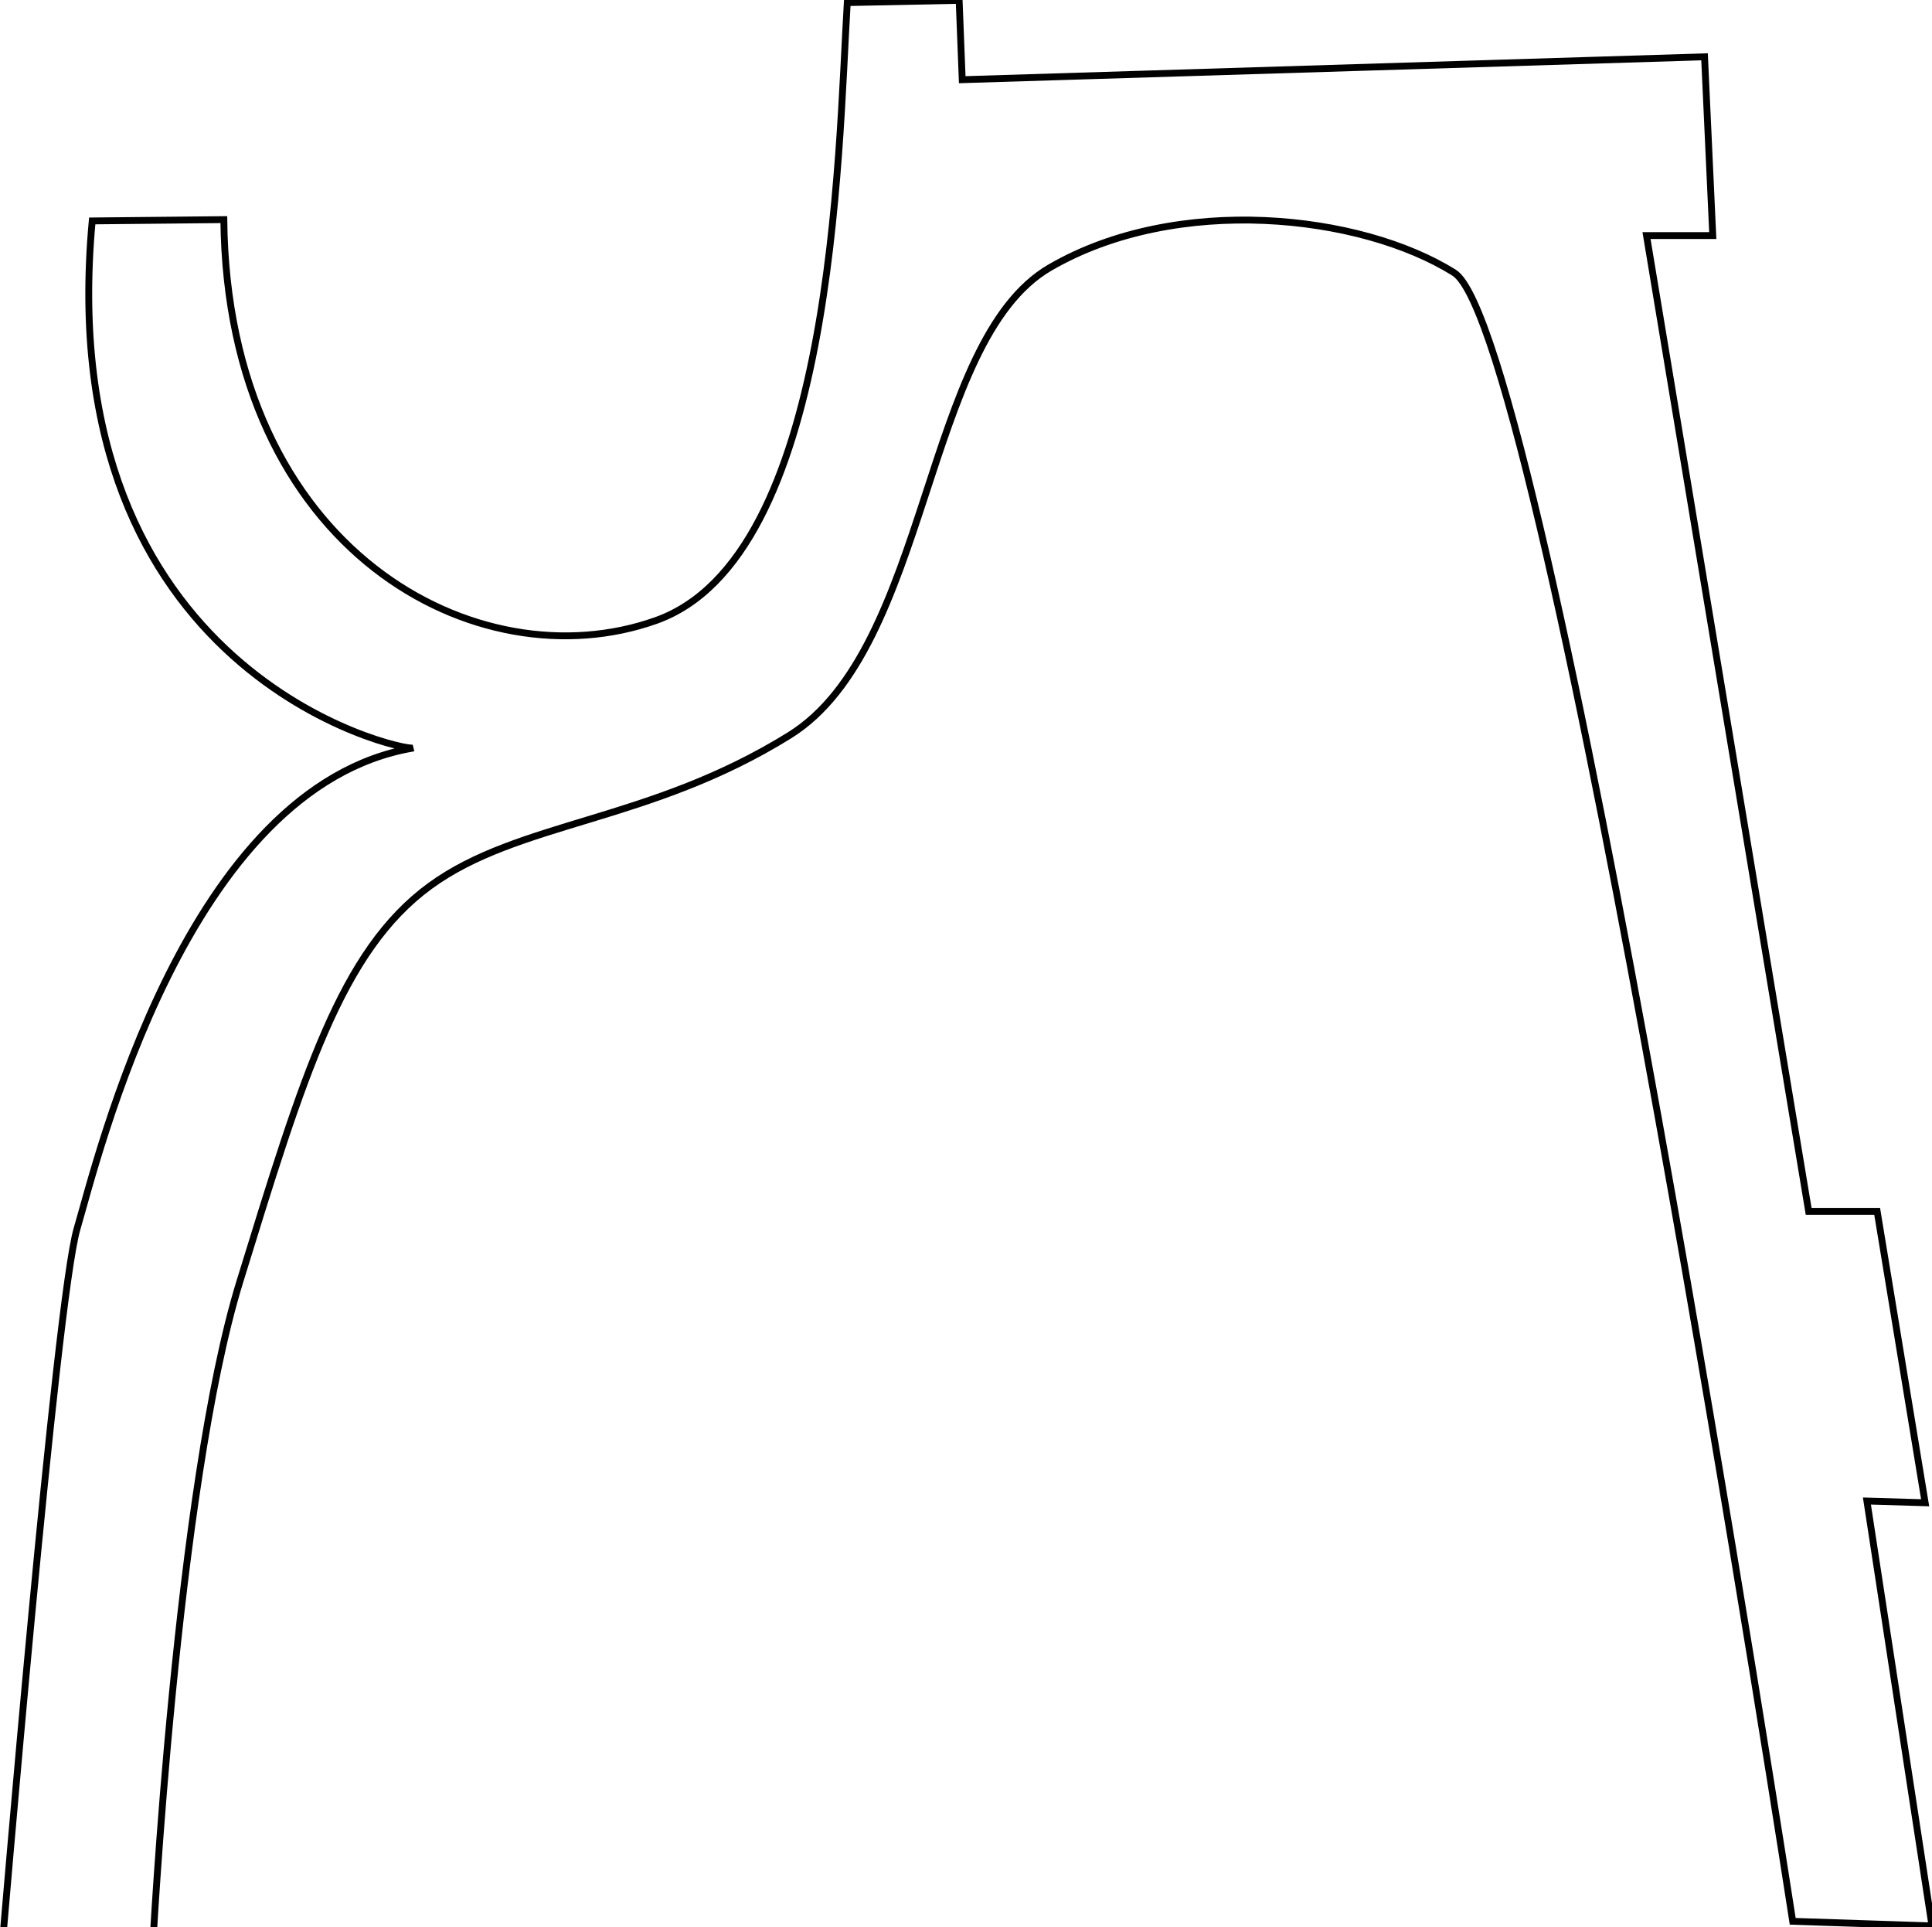
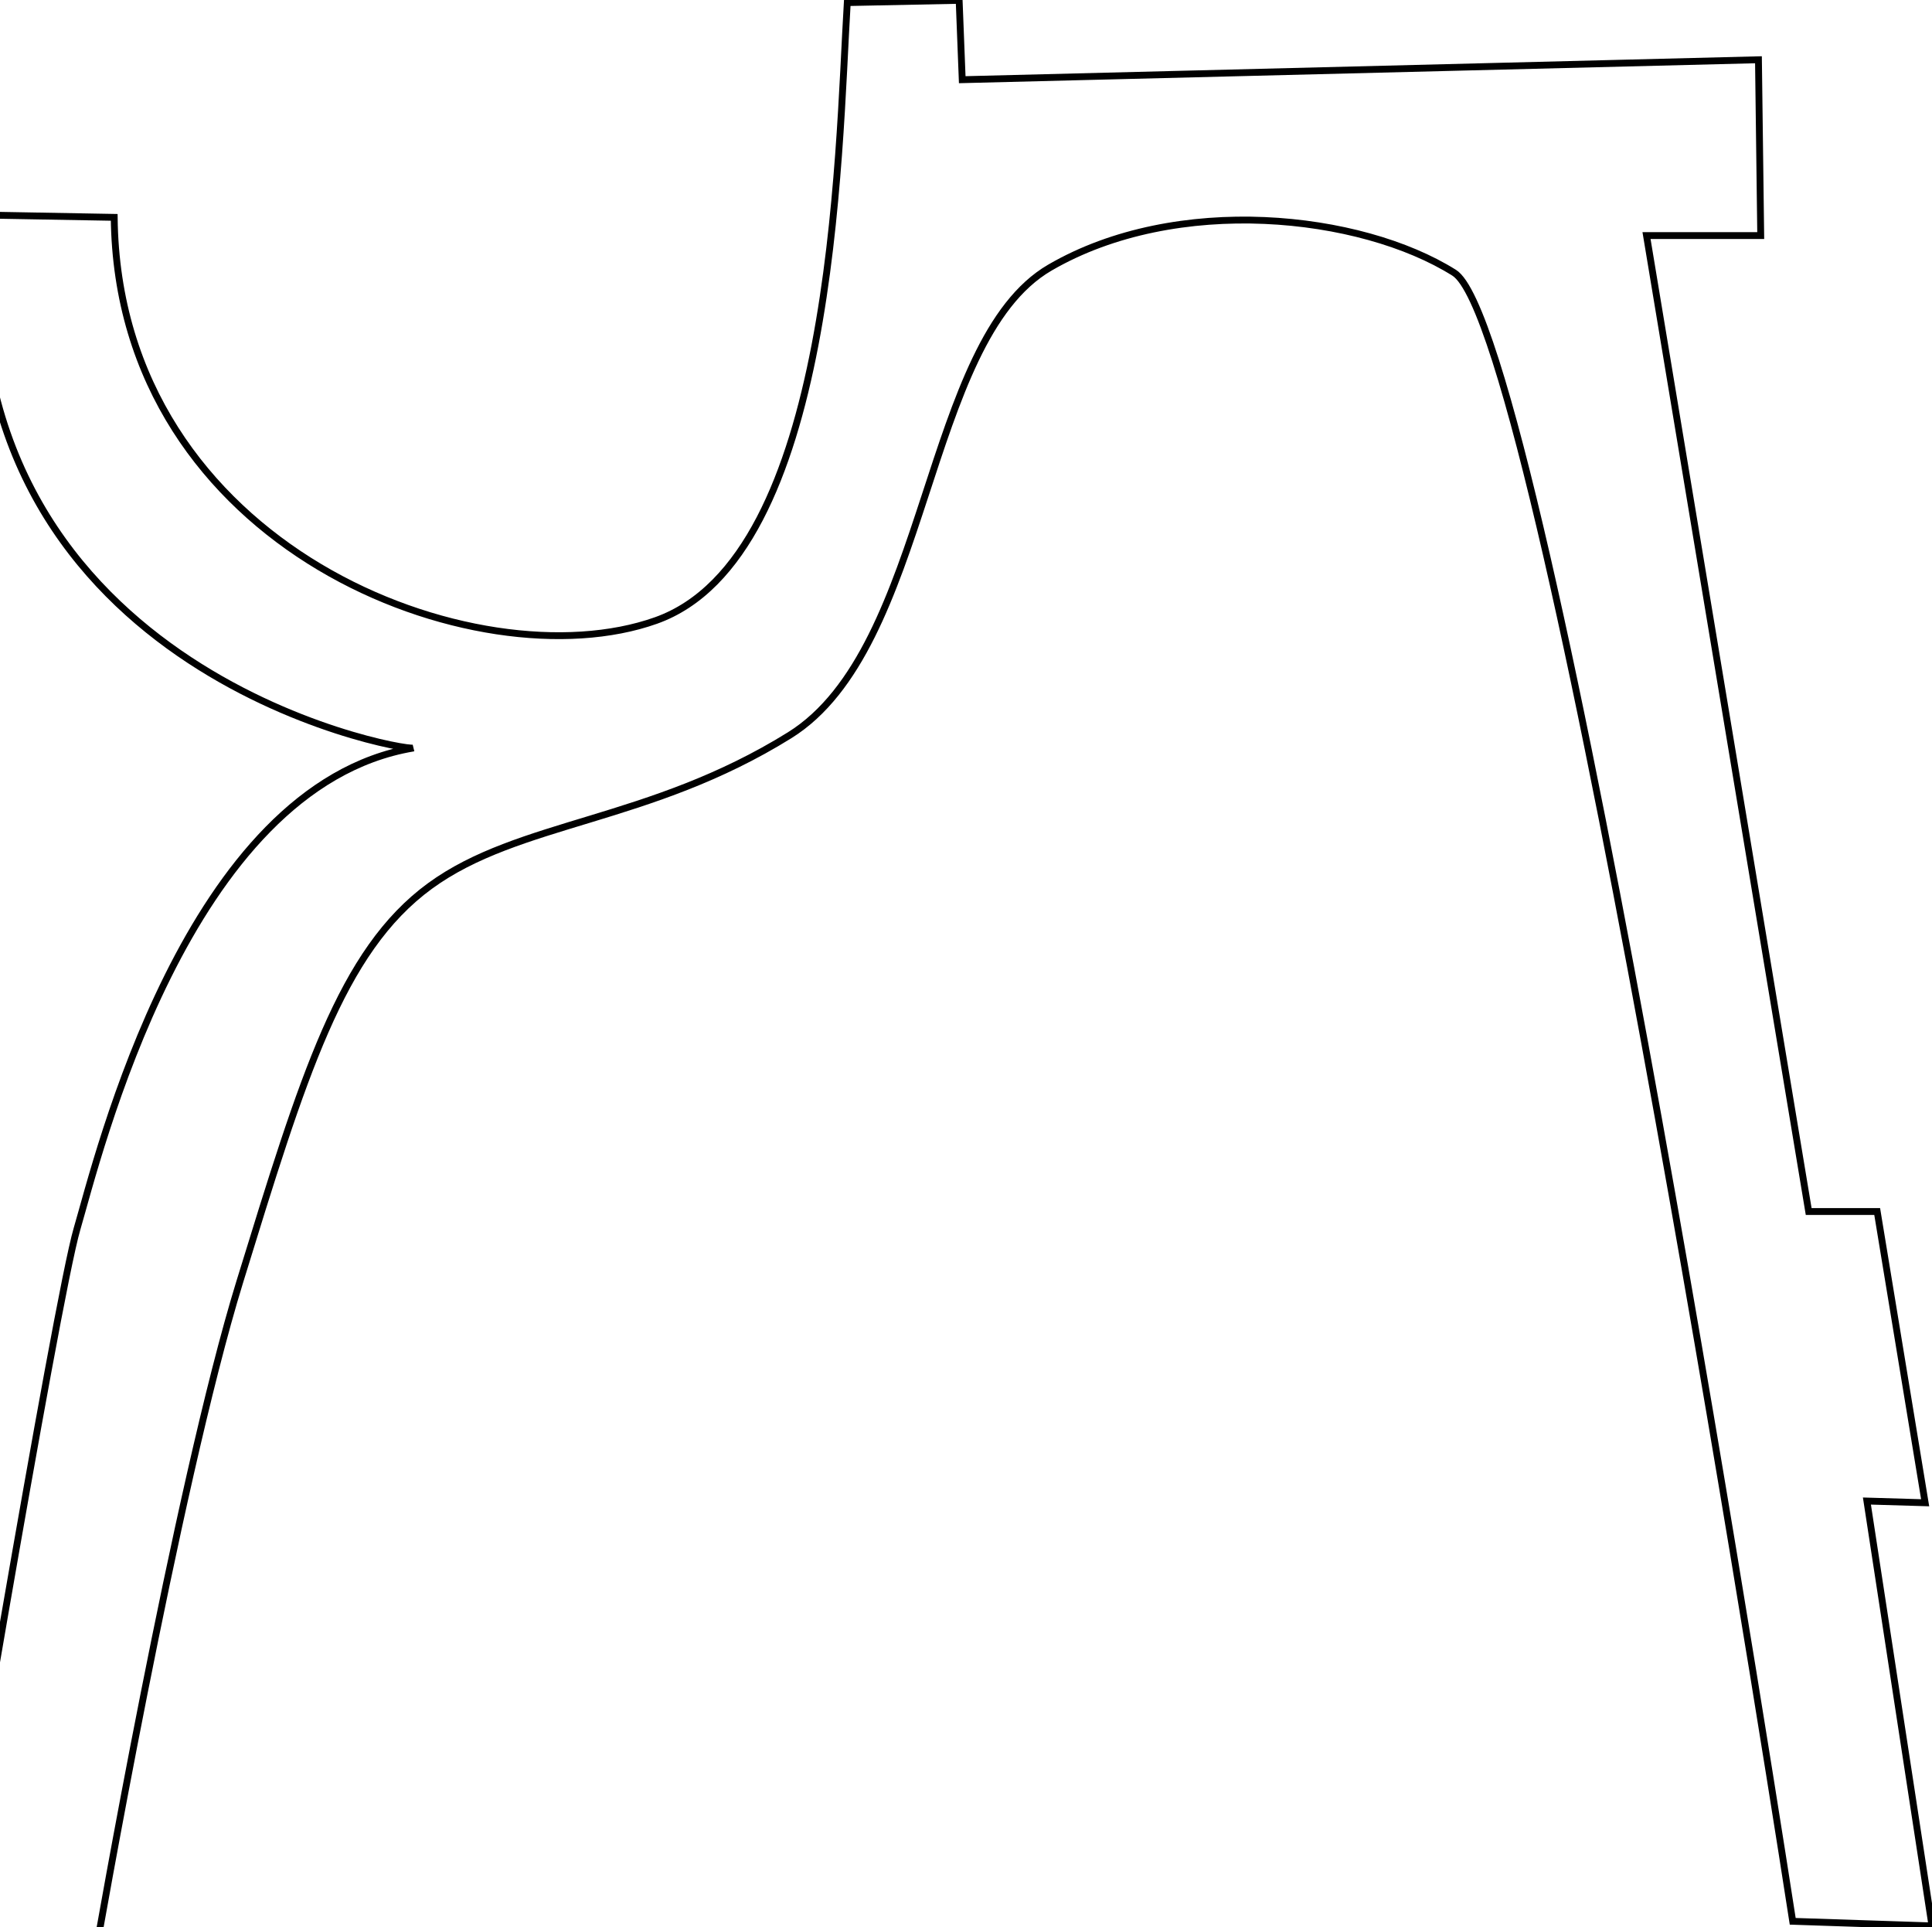
<svg xmlns="http://www.w3.org/2000/svg" width="0.94in" height="0.937in" viewBox="0 0 282 281">
-   <path id="Bracket V4" fill="none" stroke="black" stroke-width="1" d="M 264.00,176.75            C 264.00,176.75 240.33,34.33 240.33,34.33              240.33,34.33 250.00,34.33 250.00,34.33              250.00,34.33 248.80,8.24 248.80,8.24              248.80,8.24 140.45,11.58 140.45,11.58              140.45,11.58 140.00,0.00 140.00,0.00              140.00,0.00 123.67,0.33 123.67,0.33              122.33,22.67 121.75,81.25 95.75,90.50              69.75,99.75 33.18,80.39 32.67,32.00              32.67,32.00 13.46,32.19 13.46,32.19              7.34,98.41 58.79,109.61 60.32,109.11              27.21,114.71 14.30,168.90 11.25,179.25              8.20,189.60 0.25,284.75 0.25,284.75              0.25,284.75 22.25,284.75 22.25,284.75              22.25,284.75 25.75,217.00 35.00,187.00              44.25,157.00 49.75,138.75 62.75,129.25              75.75,119.75 94.75,120.00 115.25,107.25              135.75,94.50 134.75,49.75 153.25,39.00              171.75,28.25 198.58,31.17 212.25,39.75              225.92,48.33 261.67,280.33 261.67,280.33              261.67,280.33 282.00,281.00 282.00,281.00              282.00,281.00 272.50,219.00 272.50,219.00              272.50,219.00 281.00,219.25 281.00,219.25              281.00,219.25 274.00,176.75 274.00,176.75              274.00,176.75 264.00,176.75 264.00,176.75 Z" />
+   <path id="Bracket V5" fill="none" stroke="black" stroke-width="1" d="M 264.00,176.75            C 264.00,176.75 240.33,34.33 240.33,34.33              240.33,34.33 257.00,34.33 257.00,34.33              257.00,34.33 256.67,8.67 256.67,8.67              256.67,8.67 140.45,11.58 140.45,11.58              140.45,11.58 140.00,0.00 140.00,0.00              140.00,0.00 123.67,0.33 123.67,0.33              122.33,22.67 121.75,81.25 95.75,90.50              69.75,99.75 17.18,80.06 16.67,31.67              16.67,31.67 -2.33,31.33 -2.33,31.33              -8.45,97.56 58.79,109.61 60.32,109.11              27.21,114.71 14.30,168.90 11.25,179.25              8.20,189.60 -7.67,284.67 -7.67,284.67              -7.67,284.67 14.00,284.67 14.00,284.67              14.00,284.67 25.75,217.00 35.00,187.00              44.25,157.00 49.75,138.75 62.75,129.25              75.75,119.75 94.75,120.00 115.25,107.25              135.75,94.50 134.75,49.75 153.25,39.00              171.75,28.25 198.58,31.17 212.25,39.75              225.92,48.33 261.67,280.33 261.67,280.33              261.67,280.33 282.00,281.00 282.00,281.00              282.00,281.00 272.50,219.00 272.50,219.00              272.50,219.00 281.00,219.25 281.00,219.25              281.00,219.25 274.00,176.75 274.00,176.75              274.00,176.75 264.00,176.75 264.00,176.75 Z" />
</svg>
